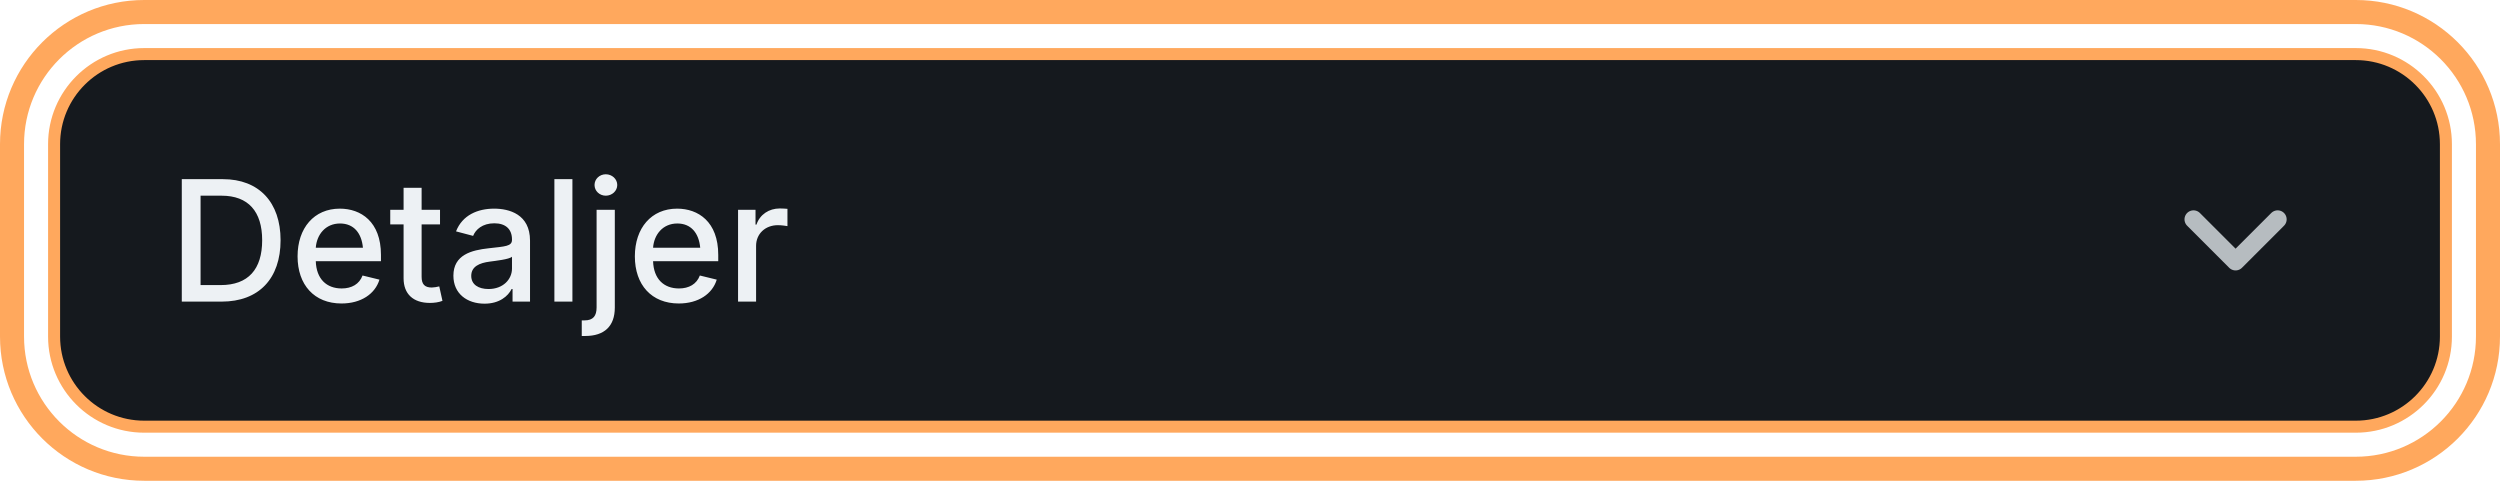
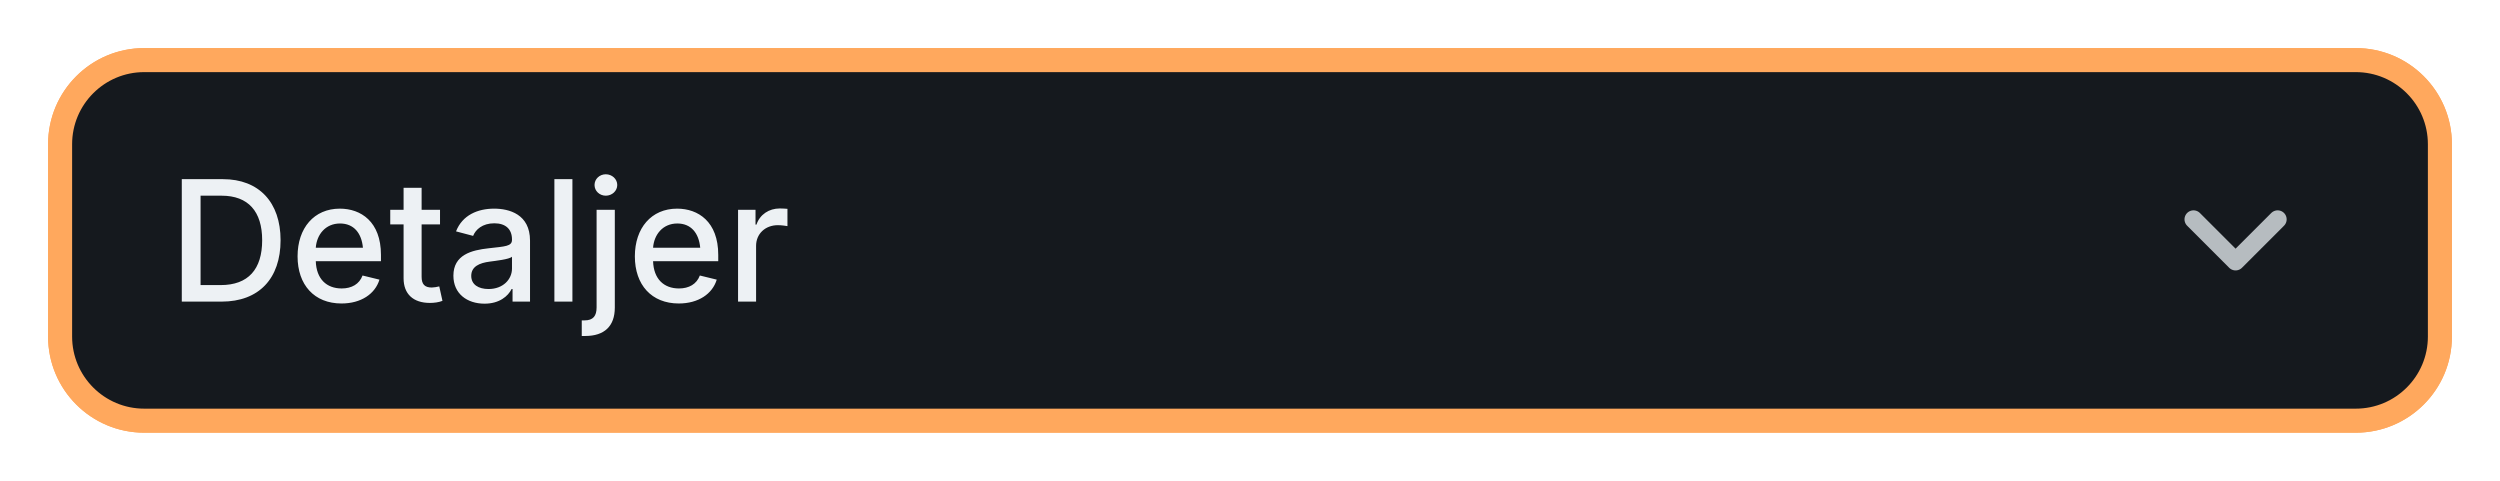
<svg xmlns="http://www.w3.org/2000/svg" width="208" height="40" viewBox="0 0 208 40" role="img" aria-label="Kombinationsruta, fokus">
  <rect x="4.5" y="4.5" width="199" height="31" rx="7.5" fill="#15191E" stroke="#FFA85D" stroke-width="1" />
  <text x="14" y="20" font-family="Manrope, Inter, 'DejaVu Sans', sans-serif" font-size="14" font-weight="500" fill="#EDF1F4" text-anchor="start" dominant-baseline="central">Detaljer</text>
  <g transform="translate(178 12) scale(1)" fill="none" stroke="#B6BCC0" stroke-width="1.5" stroke-linecap="round" stroke-linejoin="round">
    <path d="M4.5 6.25 8 9.75 11.5 6.25" />
  </g>
-   <rect x="1" y="1" width="206" height="38" rx="11" fill="none" stroke="#FFA85D" stroke-width="2" />
+   <rect x="5" y="5" width="198" height="30" rx="7" fill="none" stroke="#FFA85D" stroke-width="2" />
</svg>
